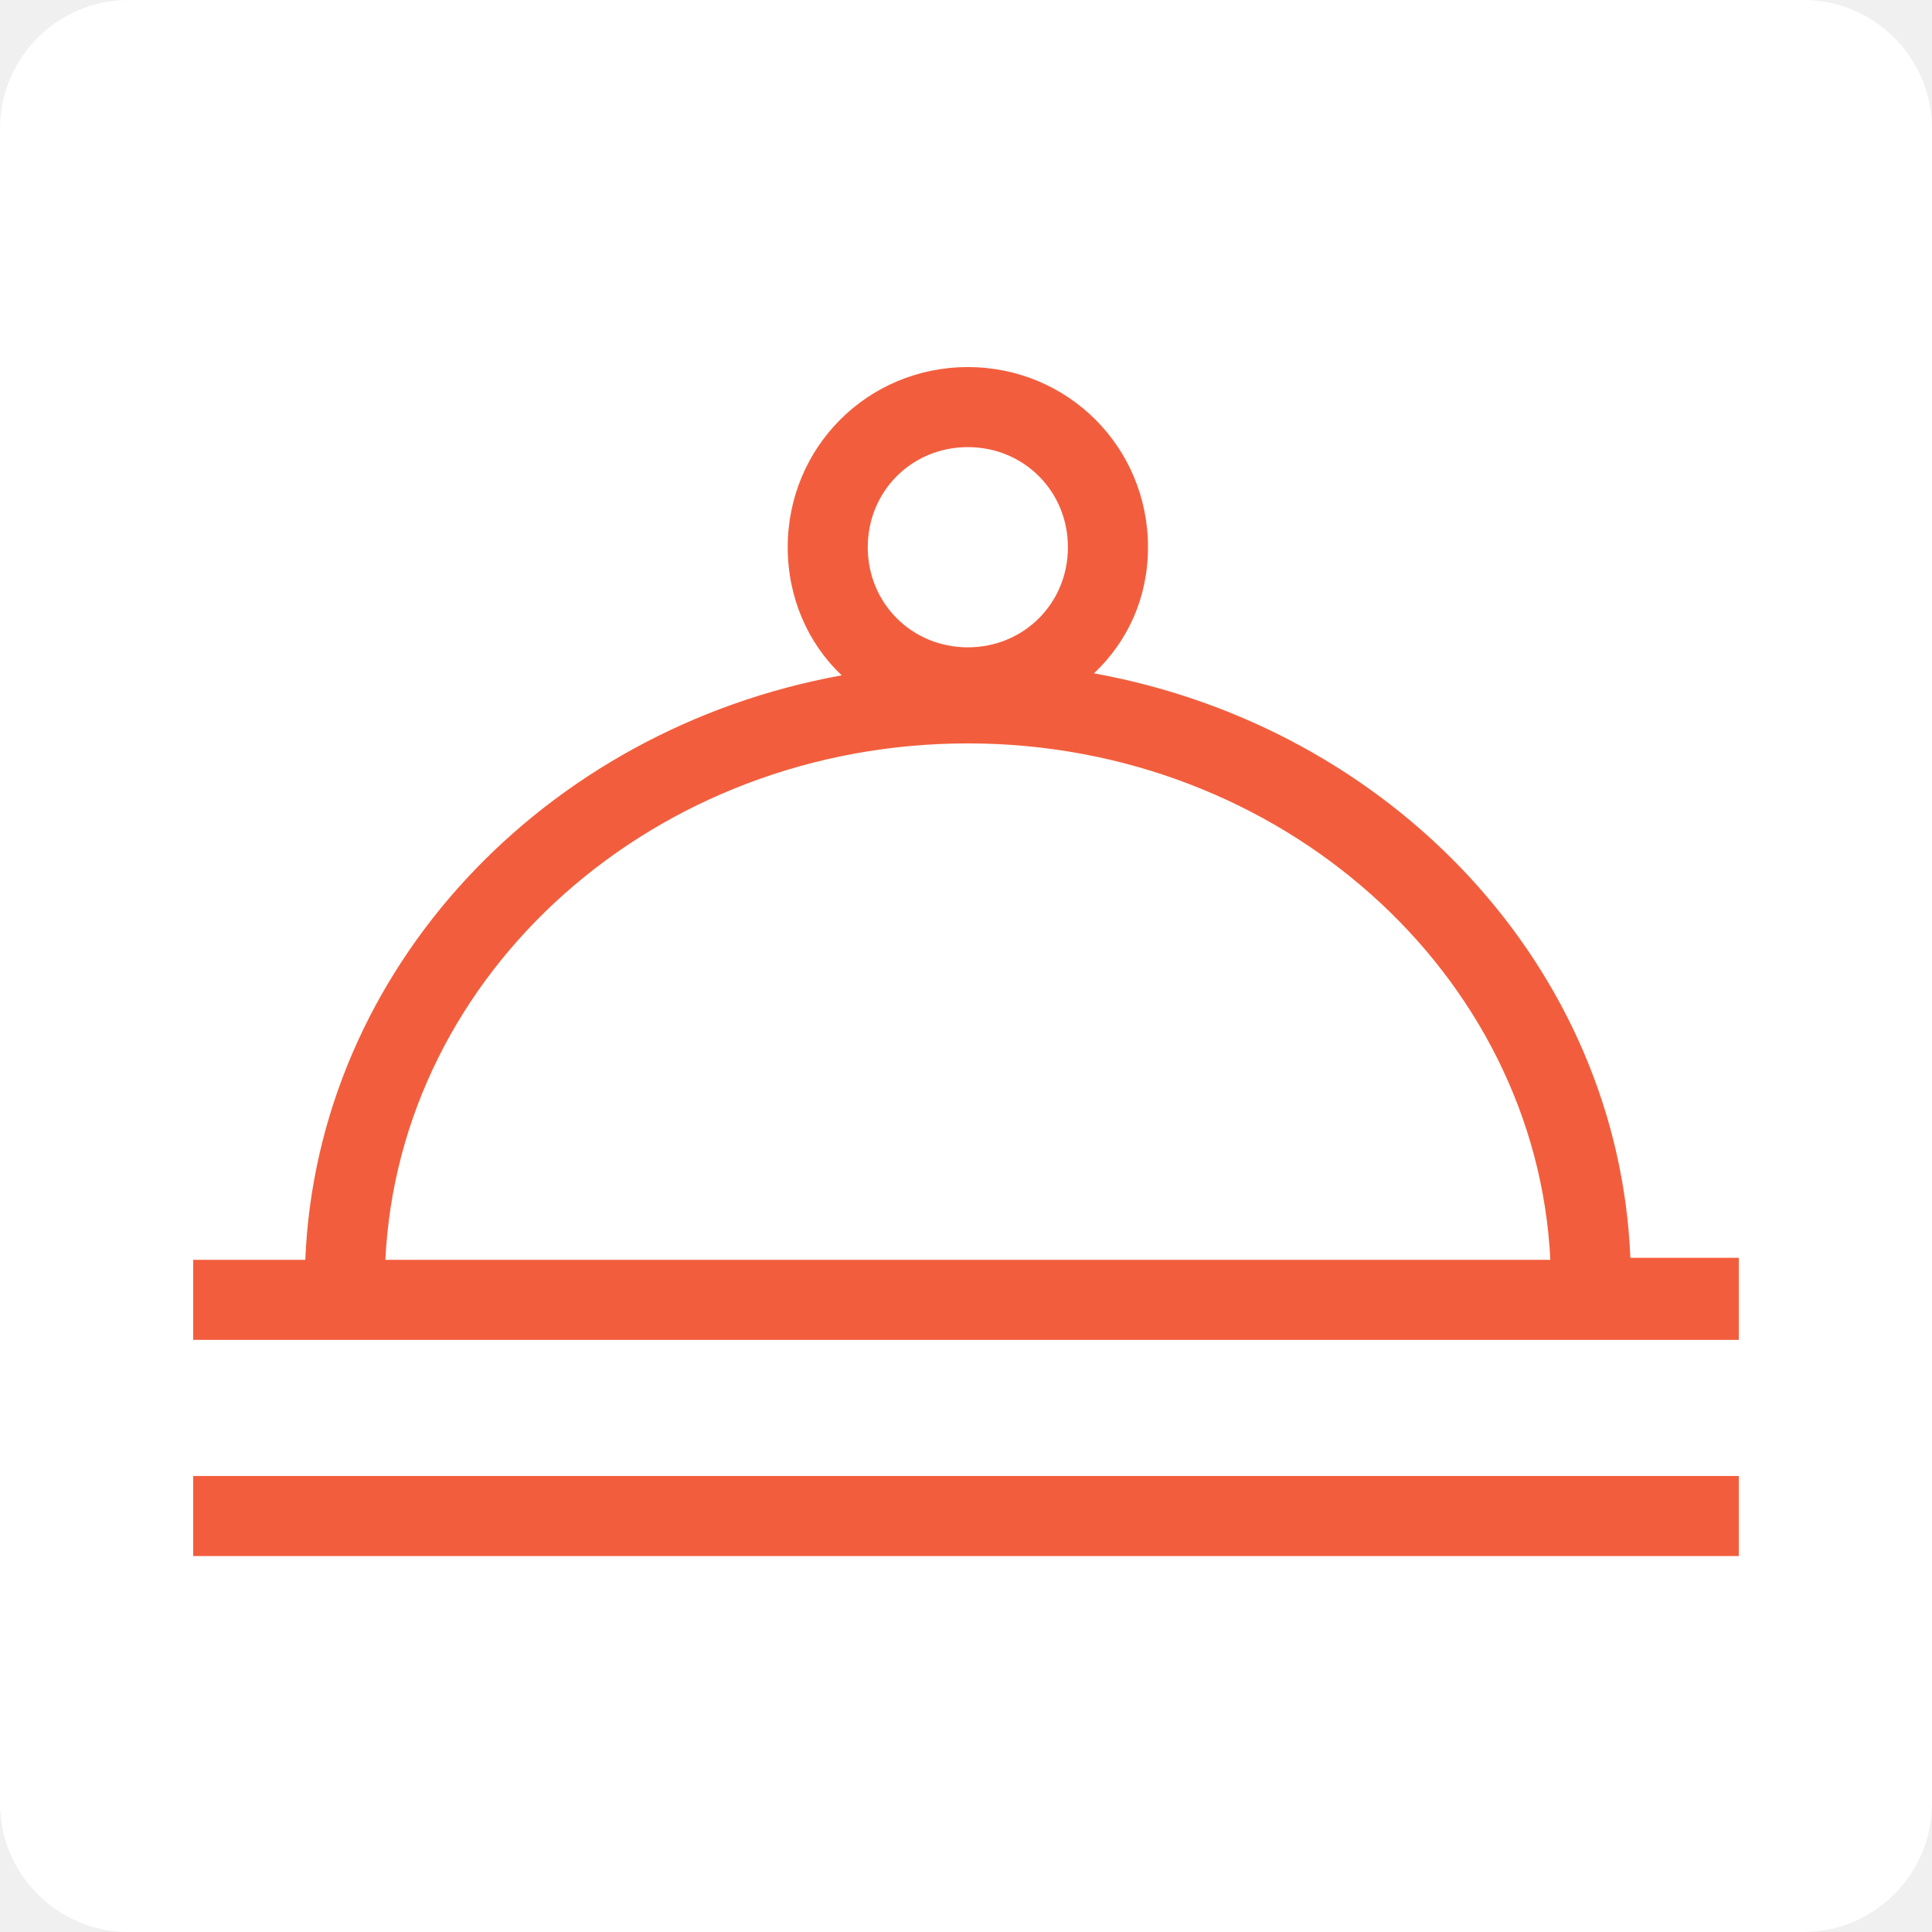
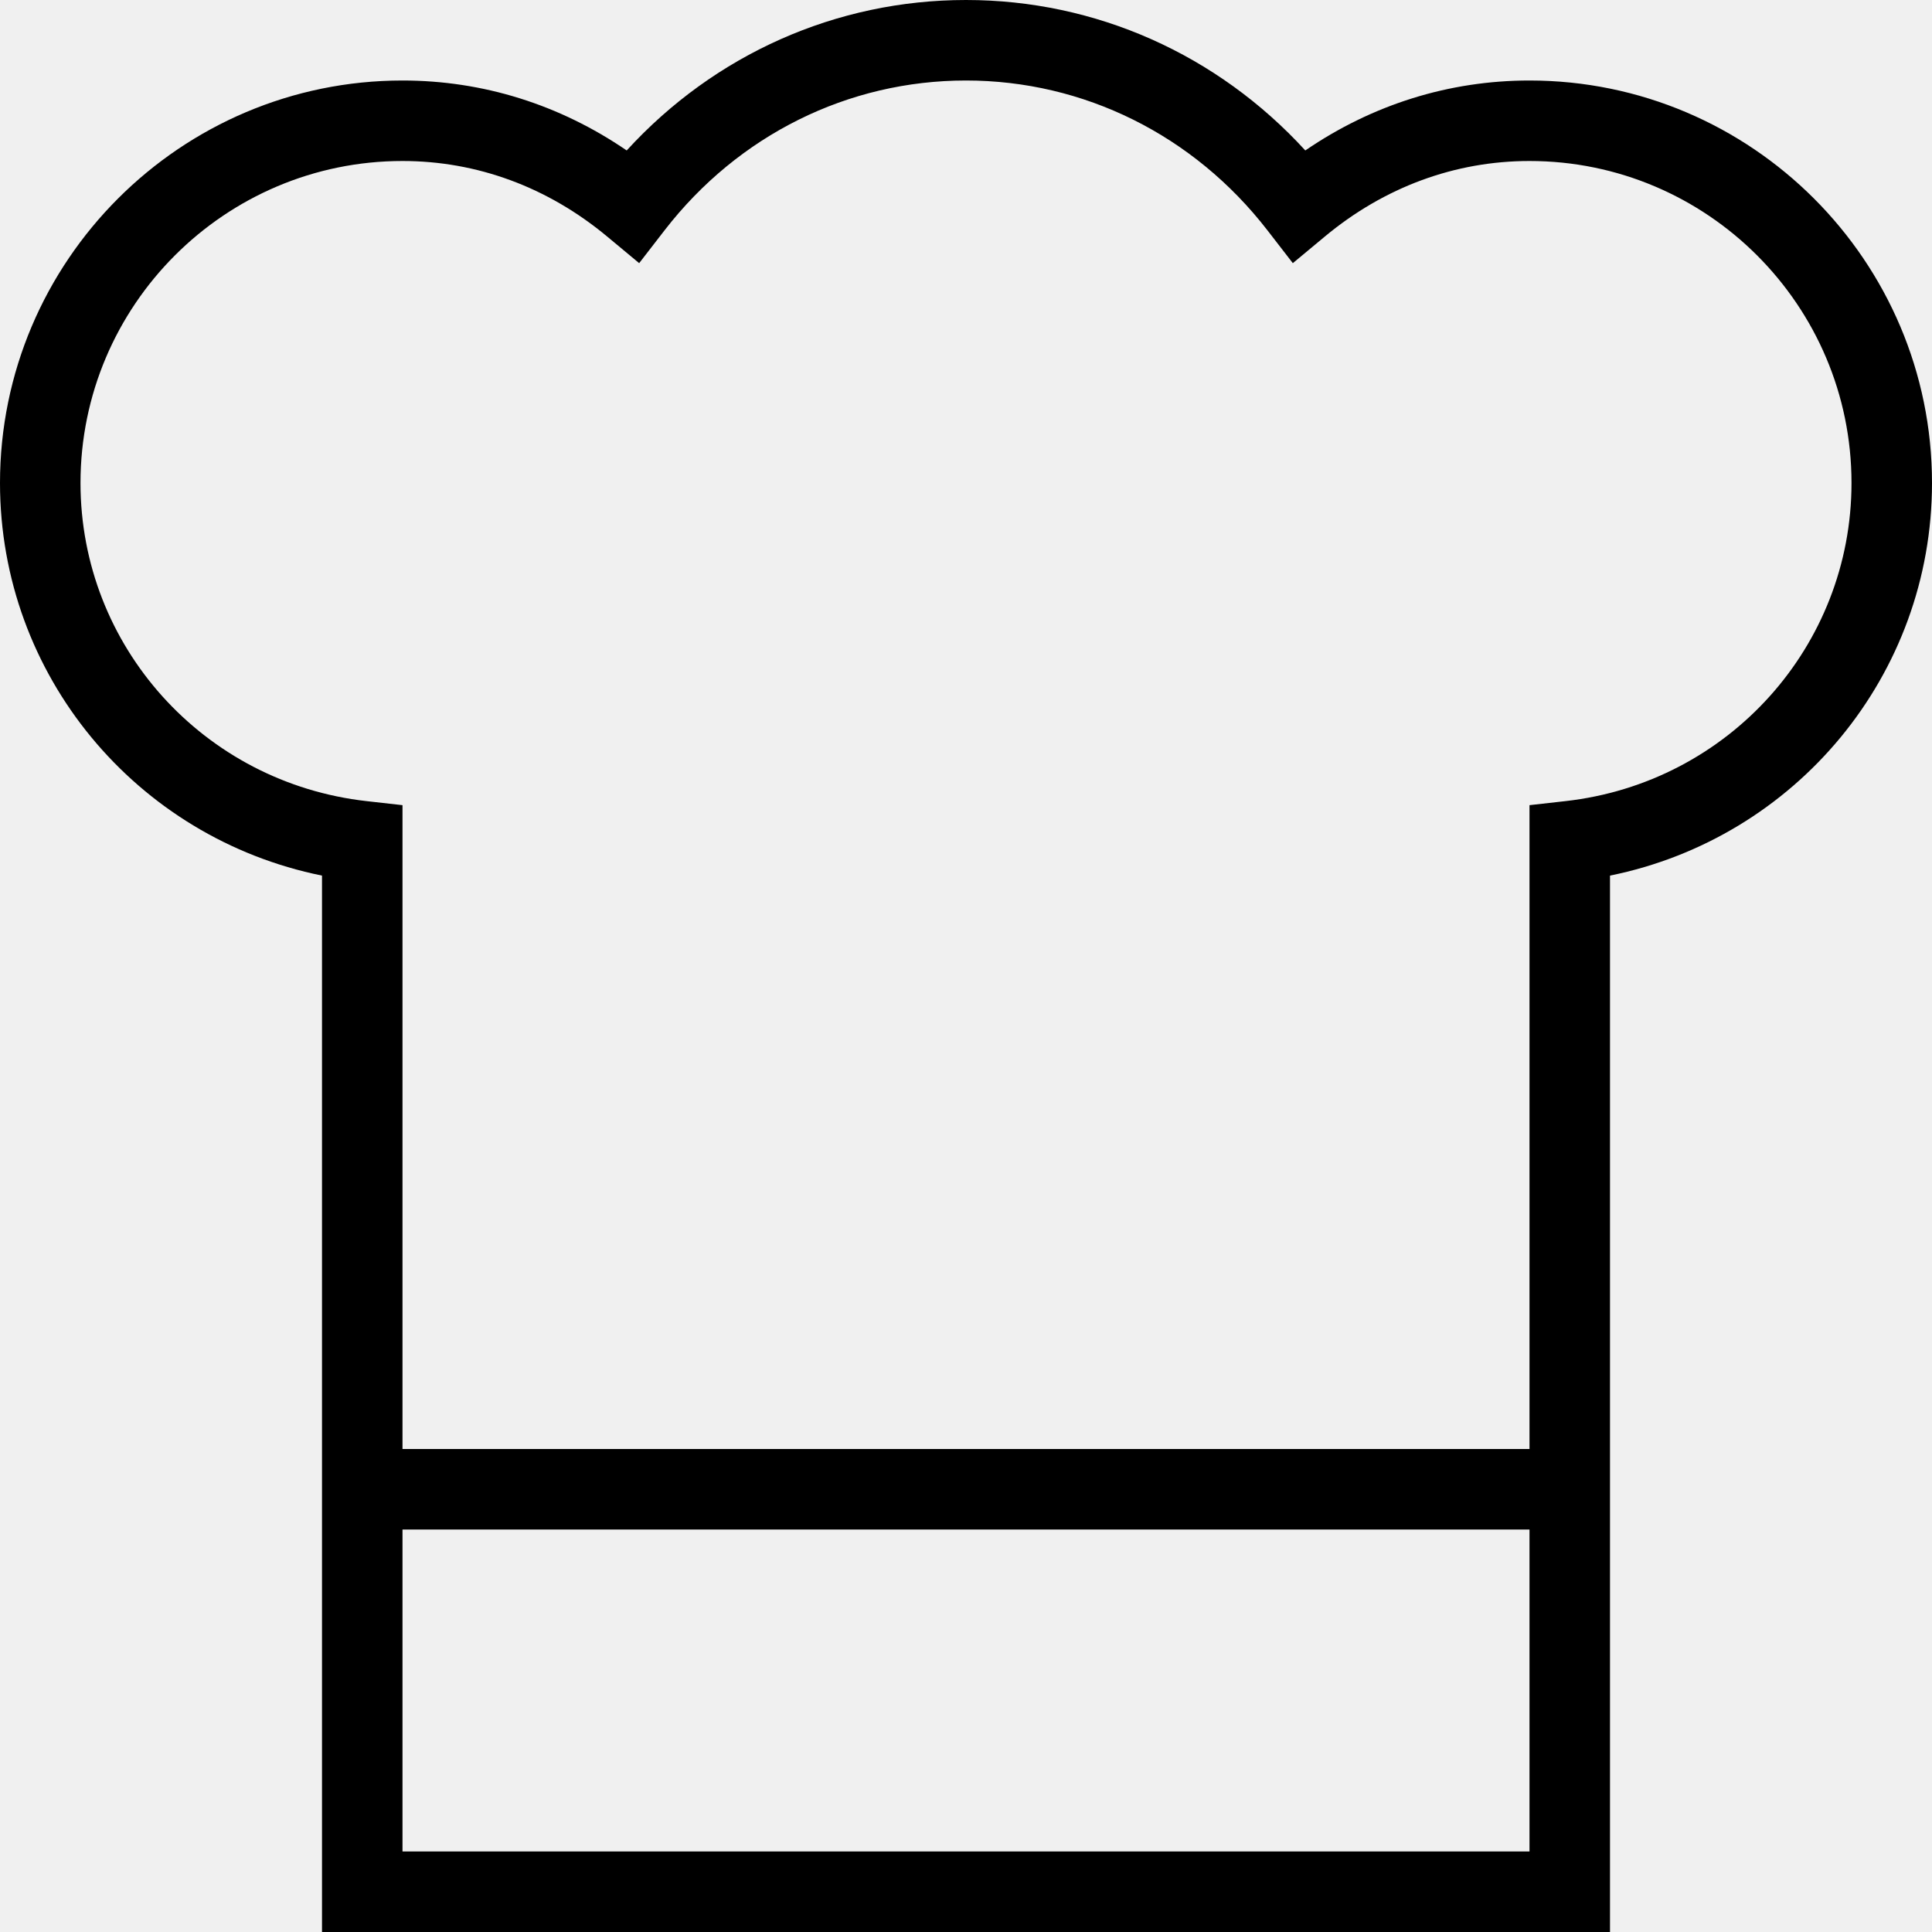
- <svg xmlns="http://www.w3.org/2000/svg" width="60" height="60" viewBox="0 0 60 60" fill="none">
-   <rect width="60" height="60" rx="4" fill="white" />
-   <path d="M54 39.063H50.633C50.26 30.049 43.236 22.589 33.974 20.911C35.03 19.916 35.652 18.549 35.652 16.995C35.652 13.886 33.165 11.4 30.057 11.4C26.949 11.4 24.463 13.886 24.463 16.995C24.463 18.549 25.084 19.979 26.141 20.973C16.879 22.652 9.854 30.111 9.481 39.125H6C6 40.368 6 39.684 6 40.368C6 41.052 6 40.576 6 41.611H54C54 41.047 54 41.26 54 40.576C54 39.893 54 39.635 54 39.063ZM30.057 13.886C31.798 13.886 33.165 15.254 33.165 16.995C33.165 18.735 31.798 20.103 30.057 20.103C28.317 20.103 26.949 18.735 26.949 16.995C26.949 15.254 28.317 13.886 30.057 13.886ZM30.057 23.087C39.755 23.087 47.712 30.235 48.147 39.125H11.968C12.403 30.173 20.36 23.087 30.057 23.087Z" fill="#F25E3D" />
-   <path d="M54 45.839H6C6 46.224 6 46.398 6 47.082C6 47.766 6 47.635 6 48.325H54C54 47.635 54 47.848 54 47.165C54 46.481 54 46.694 54 45.839Z" fill="#F25E3D" />
+ <svg xmlns="http://www.w3.org/2000/svg" id="Layer_1" data-name="Layer 1" viewBox="0 0 24 24" width="512" height="512">
+   <path d="M19,1c-.999,0-1.952,.299-2.785,.869-1.092-1.193-2.603-1.869-4.215-1.869s-3.124,.676-4.215,1.869c-.833-.57-1.786-.869-2.785-.869C2.243,1,0,3.243,0,6c0,2.386,1.69,4.409,4,4.877v13.123H20V10.877c2.31-.468,4-2.491,4-4.877,0-2.757-2.243-5-5-5ZM5,23v-4h14v4H5Zm14.444-13.048l-.444,.05v7.998H5v-7.998l-.444-.05c-2.027-.227-3.556-1.926-3.556-3.952C1,3.794,2.794,2,5,2c.925,0,1.804,.324,2.542,.938l.398,.331,.317-.41c.915-1.182,2.279-1.859,3.743-1.859s2.828,.678,3.743,1.859l.317,.41,.398-.331c.738-.614,1.617-.938,2.542-.938,2.206,0,4,1.794,4,4,0,2.026-1.528,3.726-3.556,3.952Z" />
</svg>
